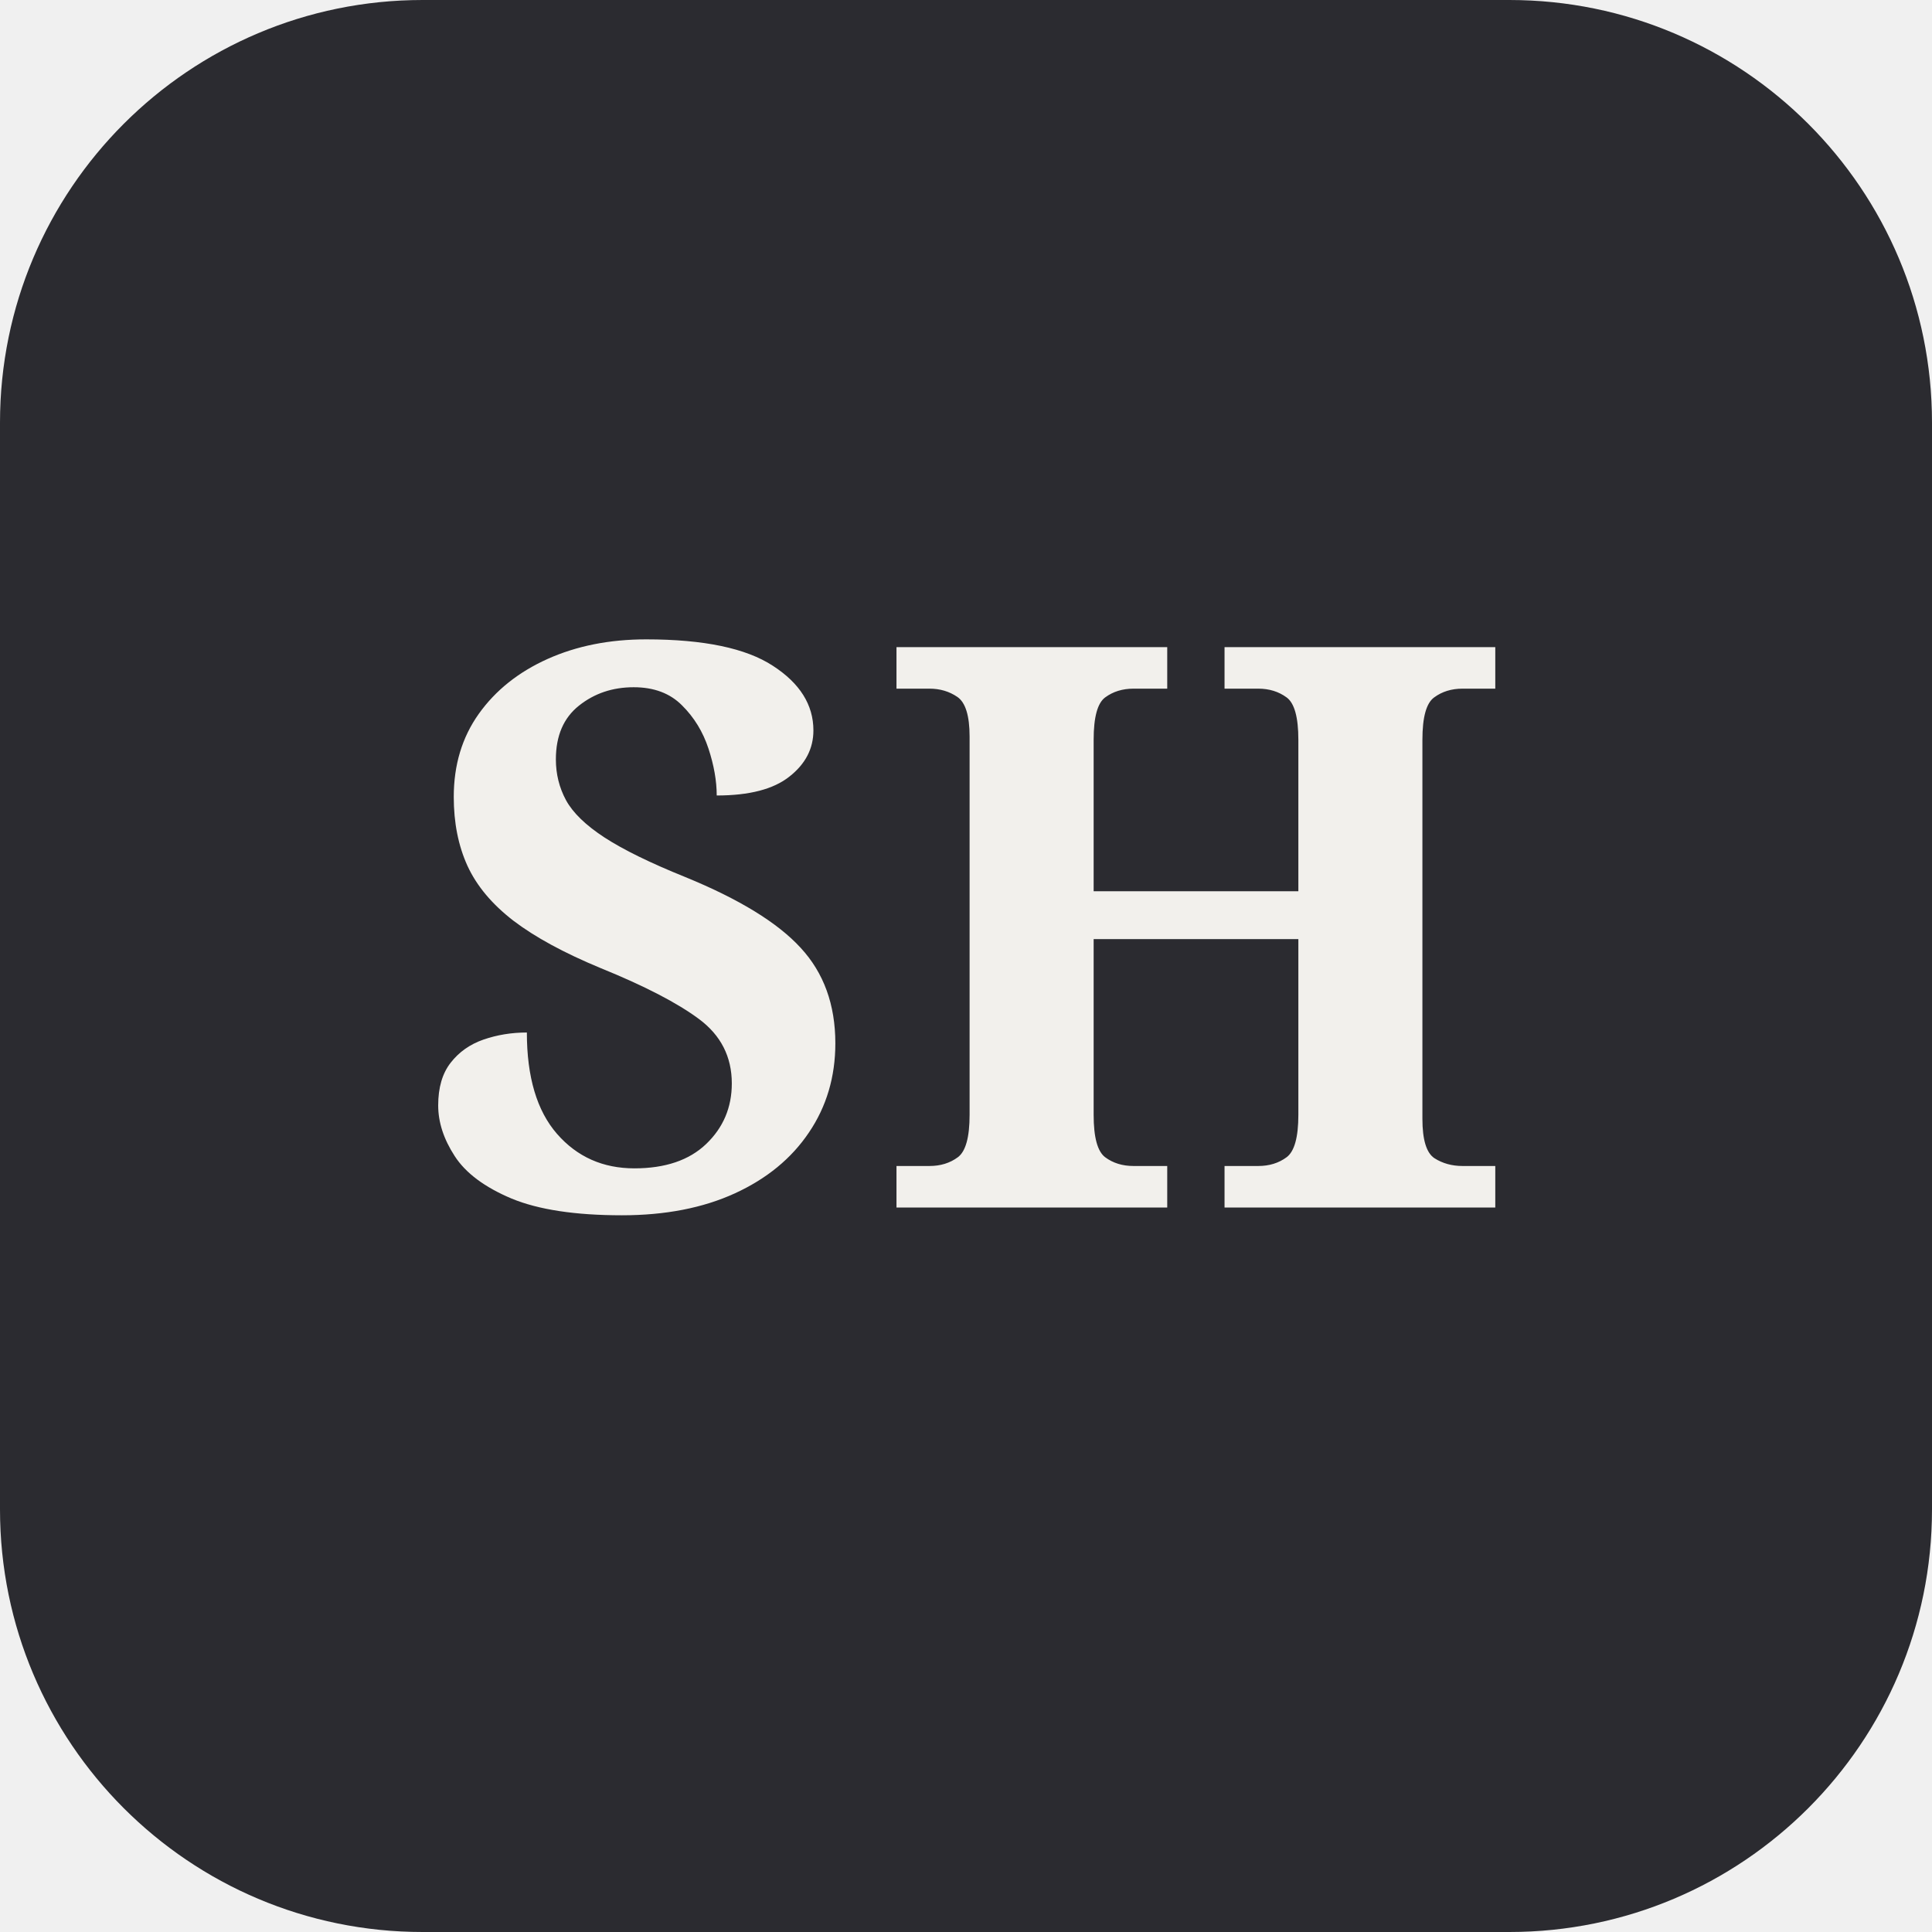
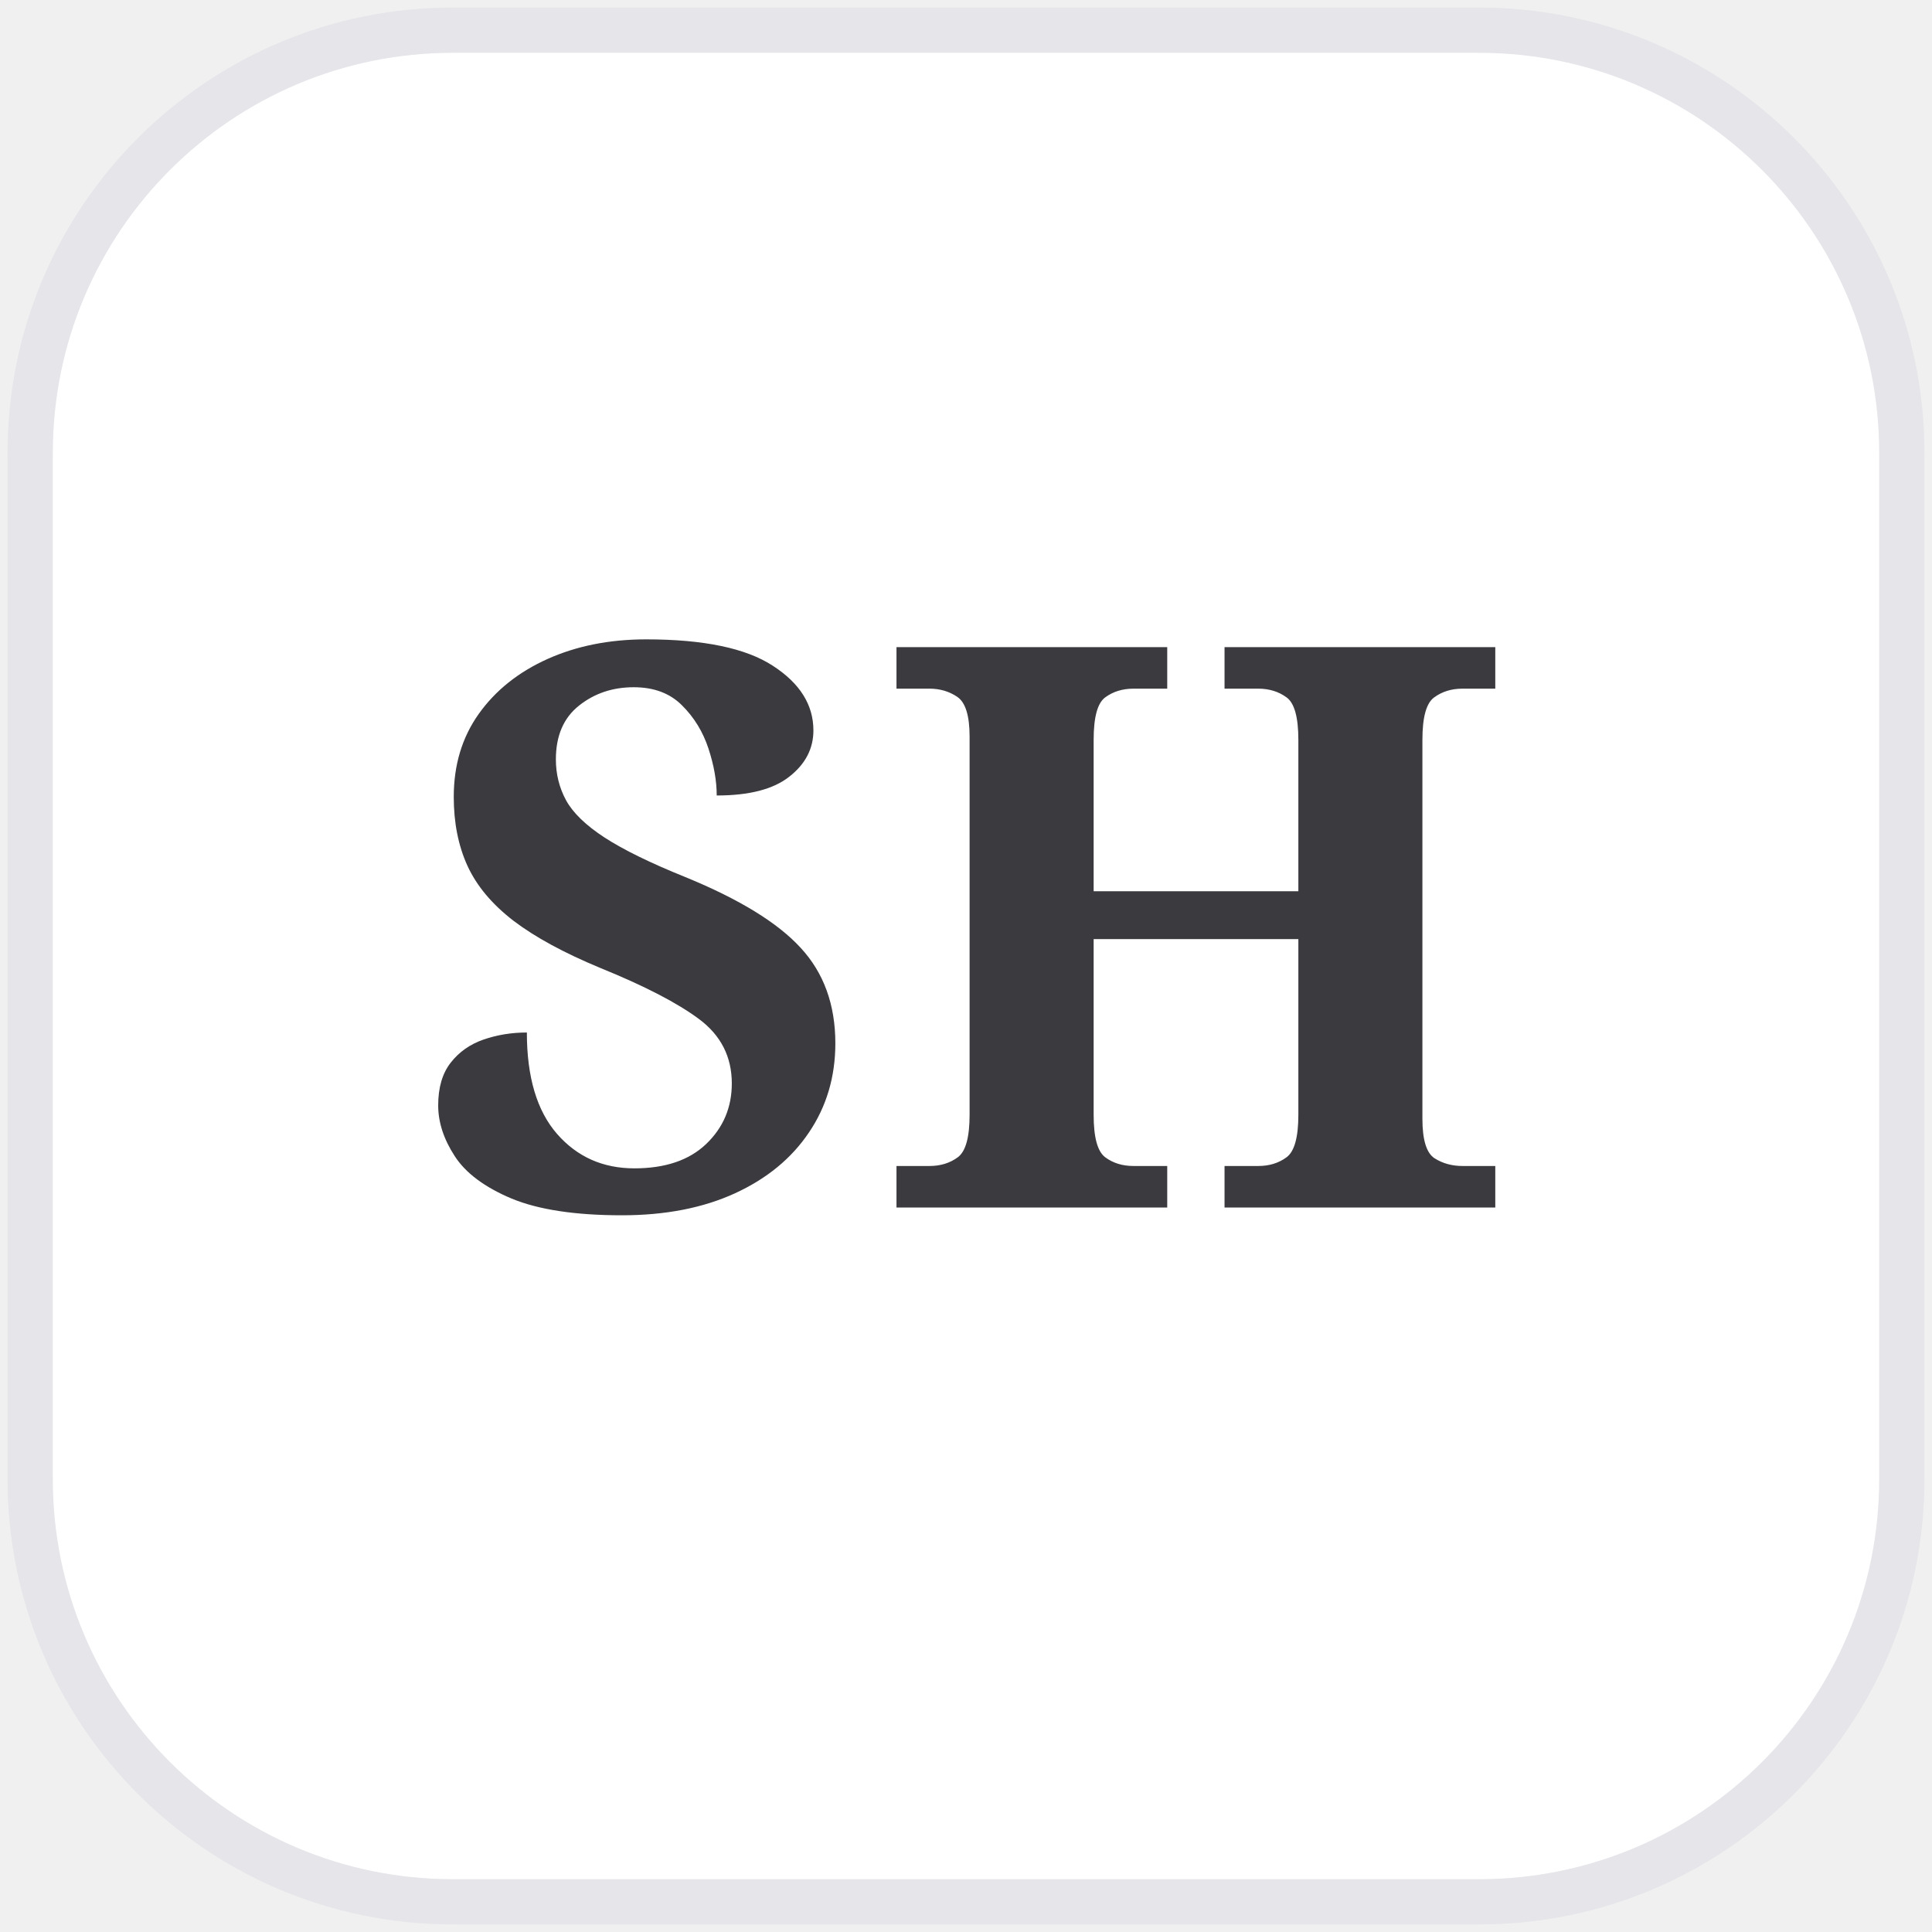
<svg xmlns="http://www.w3.org/2000/svg" viewBox="0 0 128 128">
-   <rect width="128" height="128" rx="28" fill="#2b2b30" />
-   <text x="64" y="80" font-family="Georgia, 'Frank Ruhl Libre', serif" font-size="52" font-weight="700" fill="#f2f0ec" text-anchor="middle">SH</text>
+   <rect x="2" y="2" width="124" height="124" rx="28" fill="#ffffff" stroke="#e5e5ea" stroke-width="3" />
+   <text x="64" y="80" font-family="Georgia, 'Frank Ruhl Libre', serif" font-size="52" font-weight="700" fill="#3a3a3f" text-anchor="middle">SH</text>
</svg>
